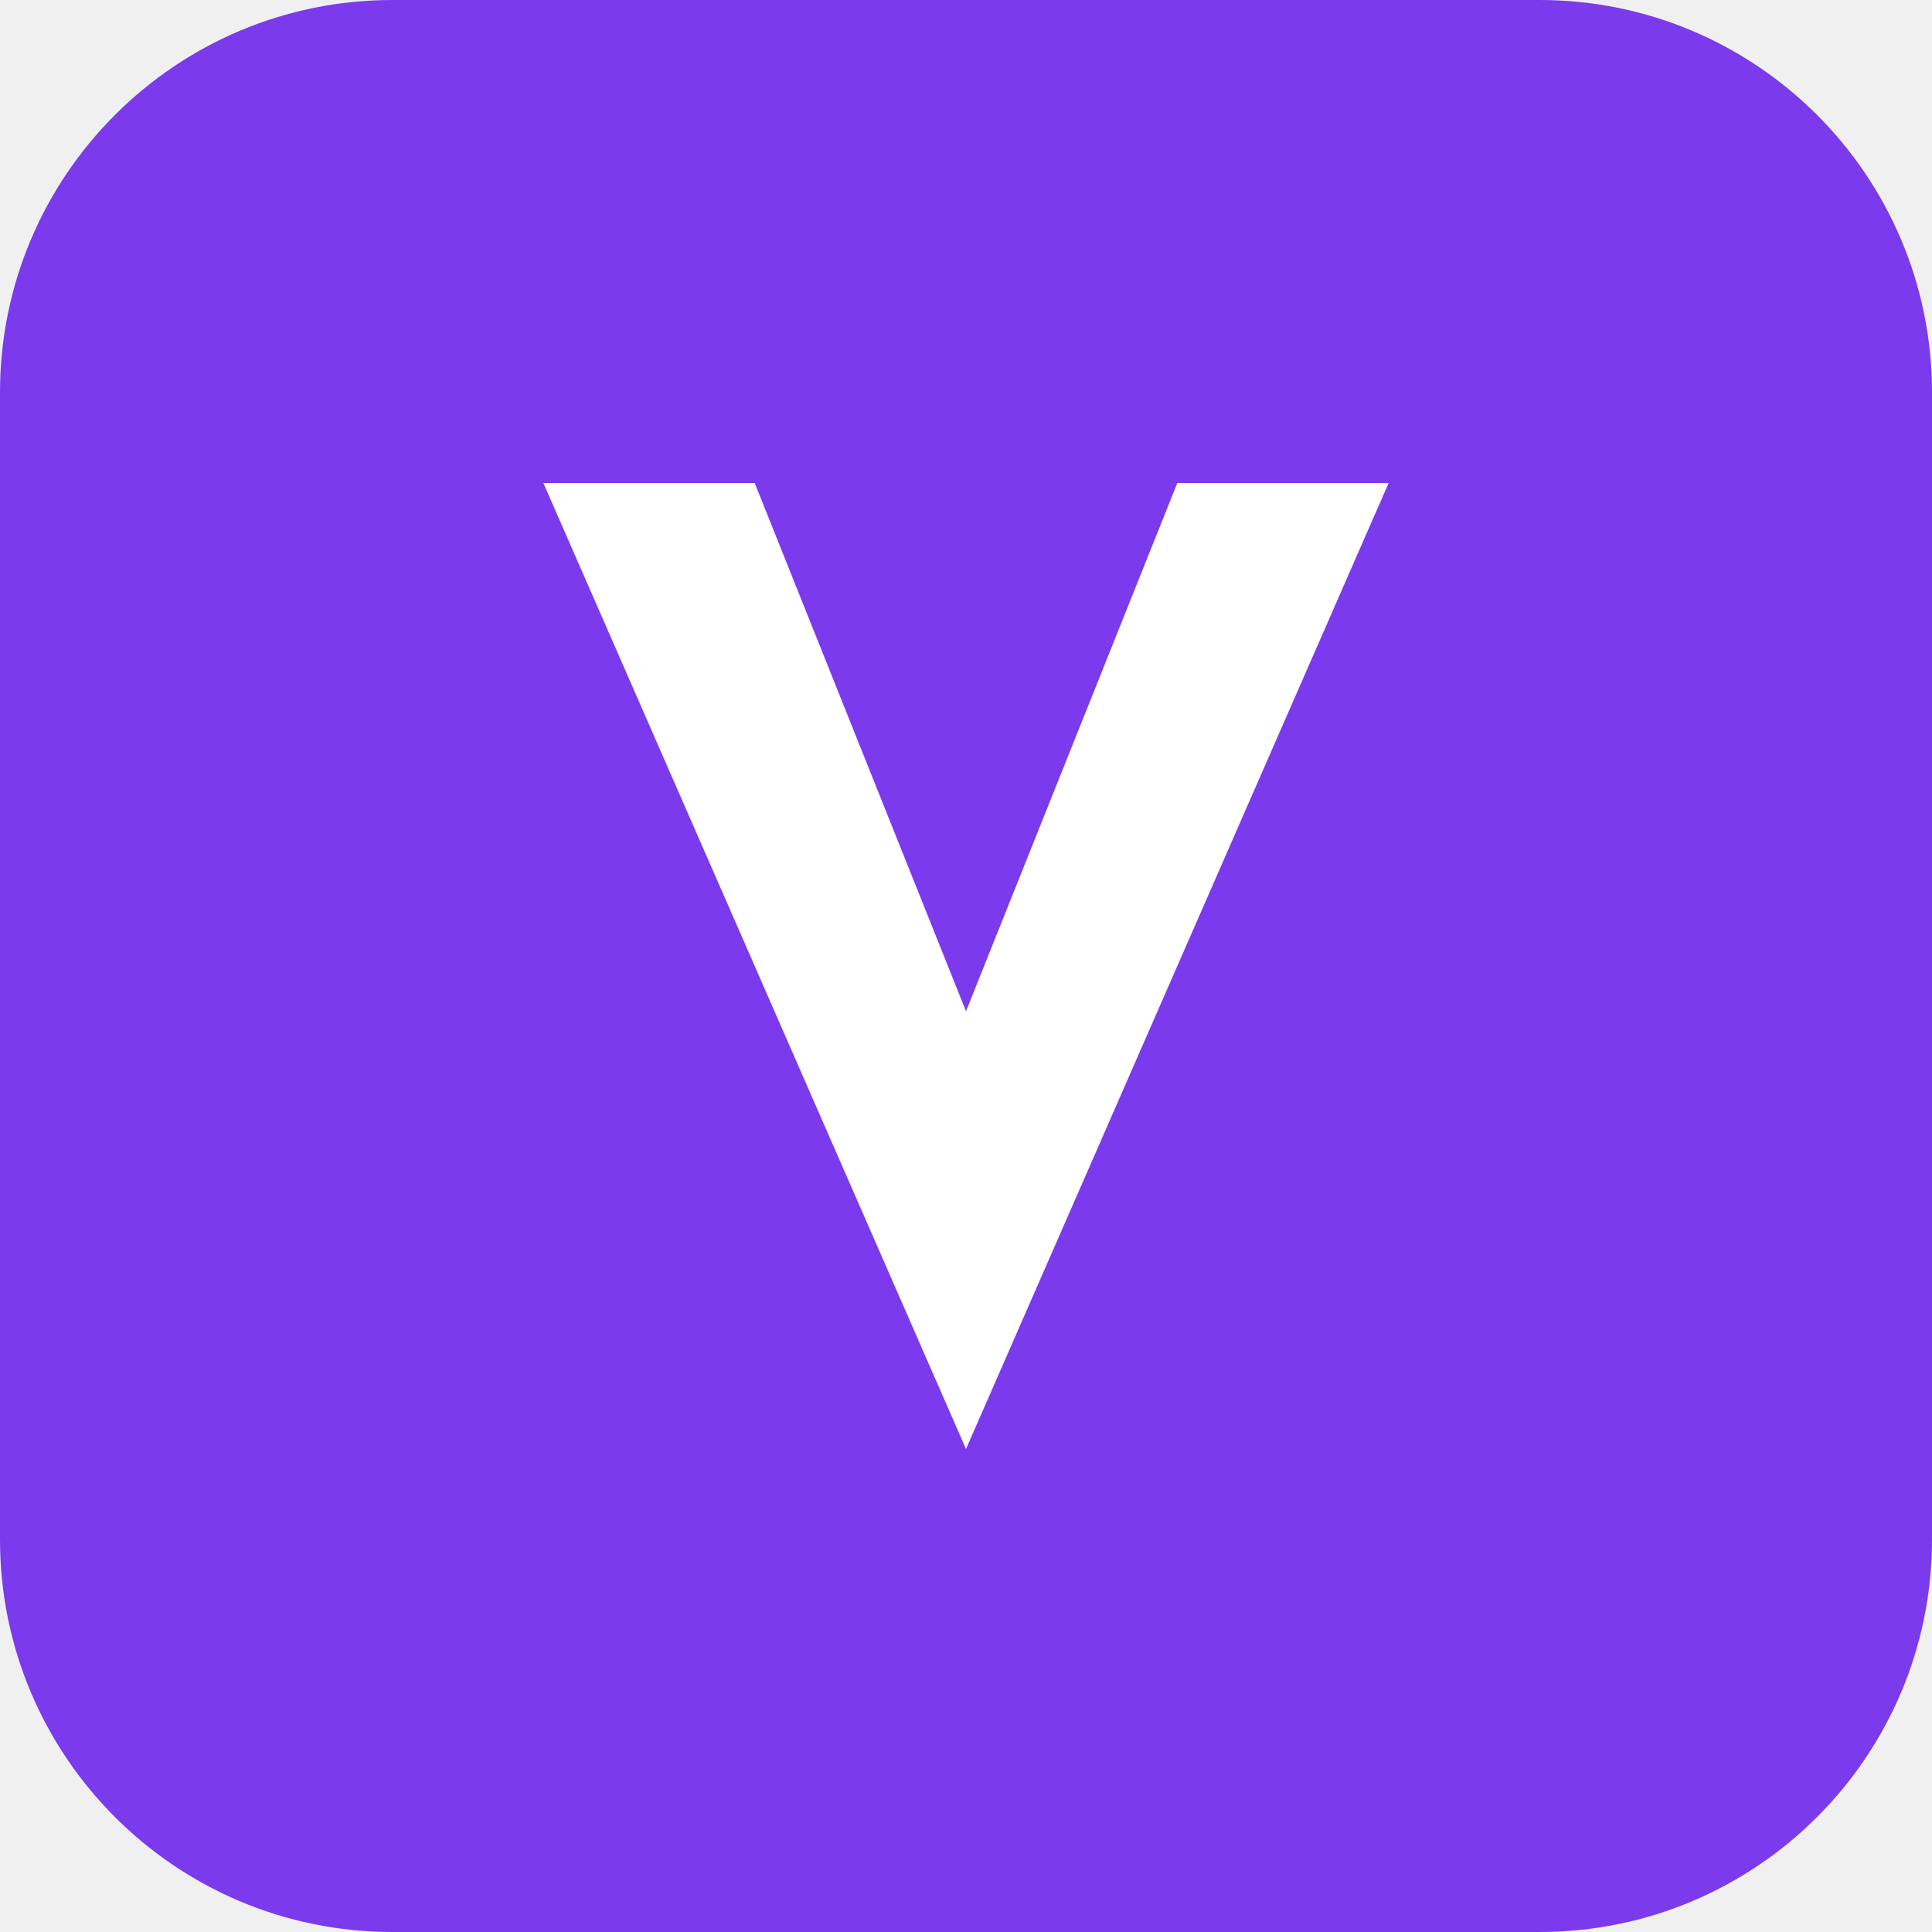
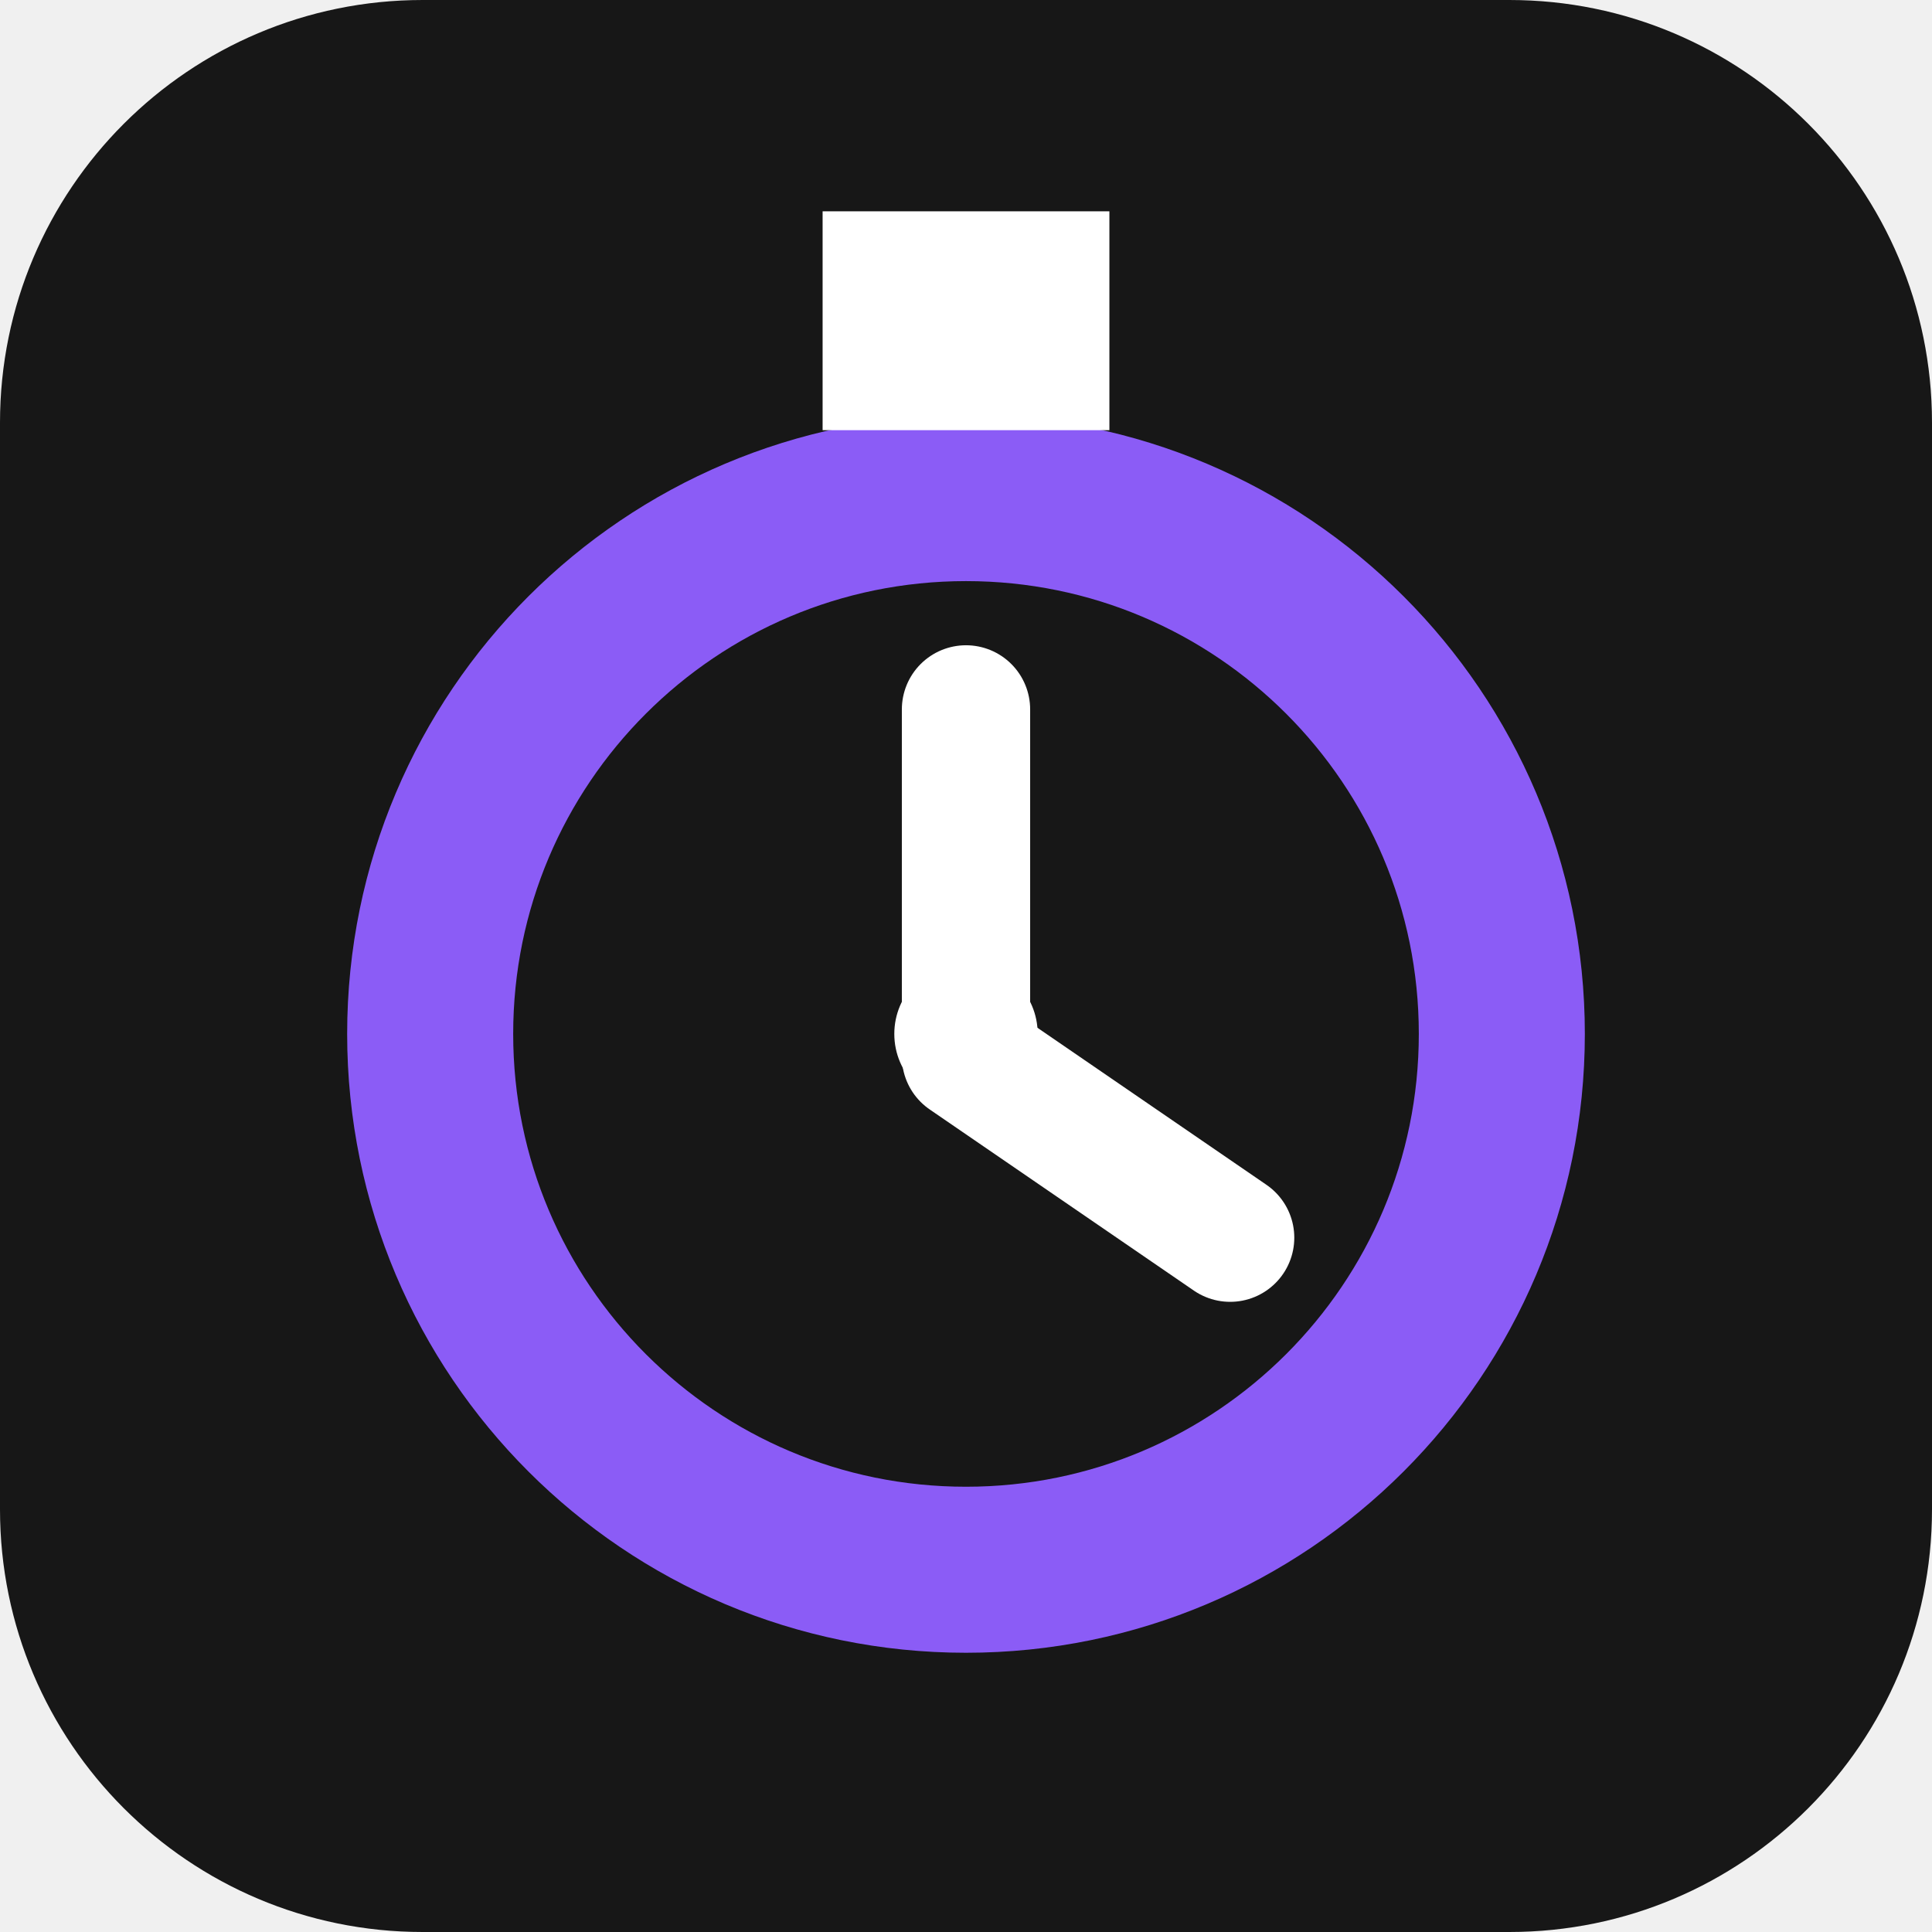
<svg xmlns="http://www.w3.org/2000/svg" viewBox="0 0 512 512">
-   <rect width="512" height="512" rx="104" fill="#7c3aed" />
-   <path d="M144 128 L256 384 L368 128 L312 128 L256 268 L200 128 Z" fill="#ffffff" />
+   <rect width="512" height="512" rx="112" fill="#171717" />
+   <circle cx="256" cy="274" r="142" fill="none" stroke="#8b5cf6" stroke-width="44" />
+   <path d="M218 56h76v58h-76z" fill="#ffffff" />
+   <path d="M256 188v92l70 48" fill="none" stroke="#ffffff" stroke-linecap="round" stroke-linejoin="round" stroke-width="34" />
+   <circle cx="256" cy="274" r="19" fill="#ffffff" />
</svg>
